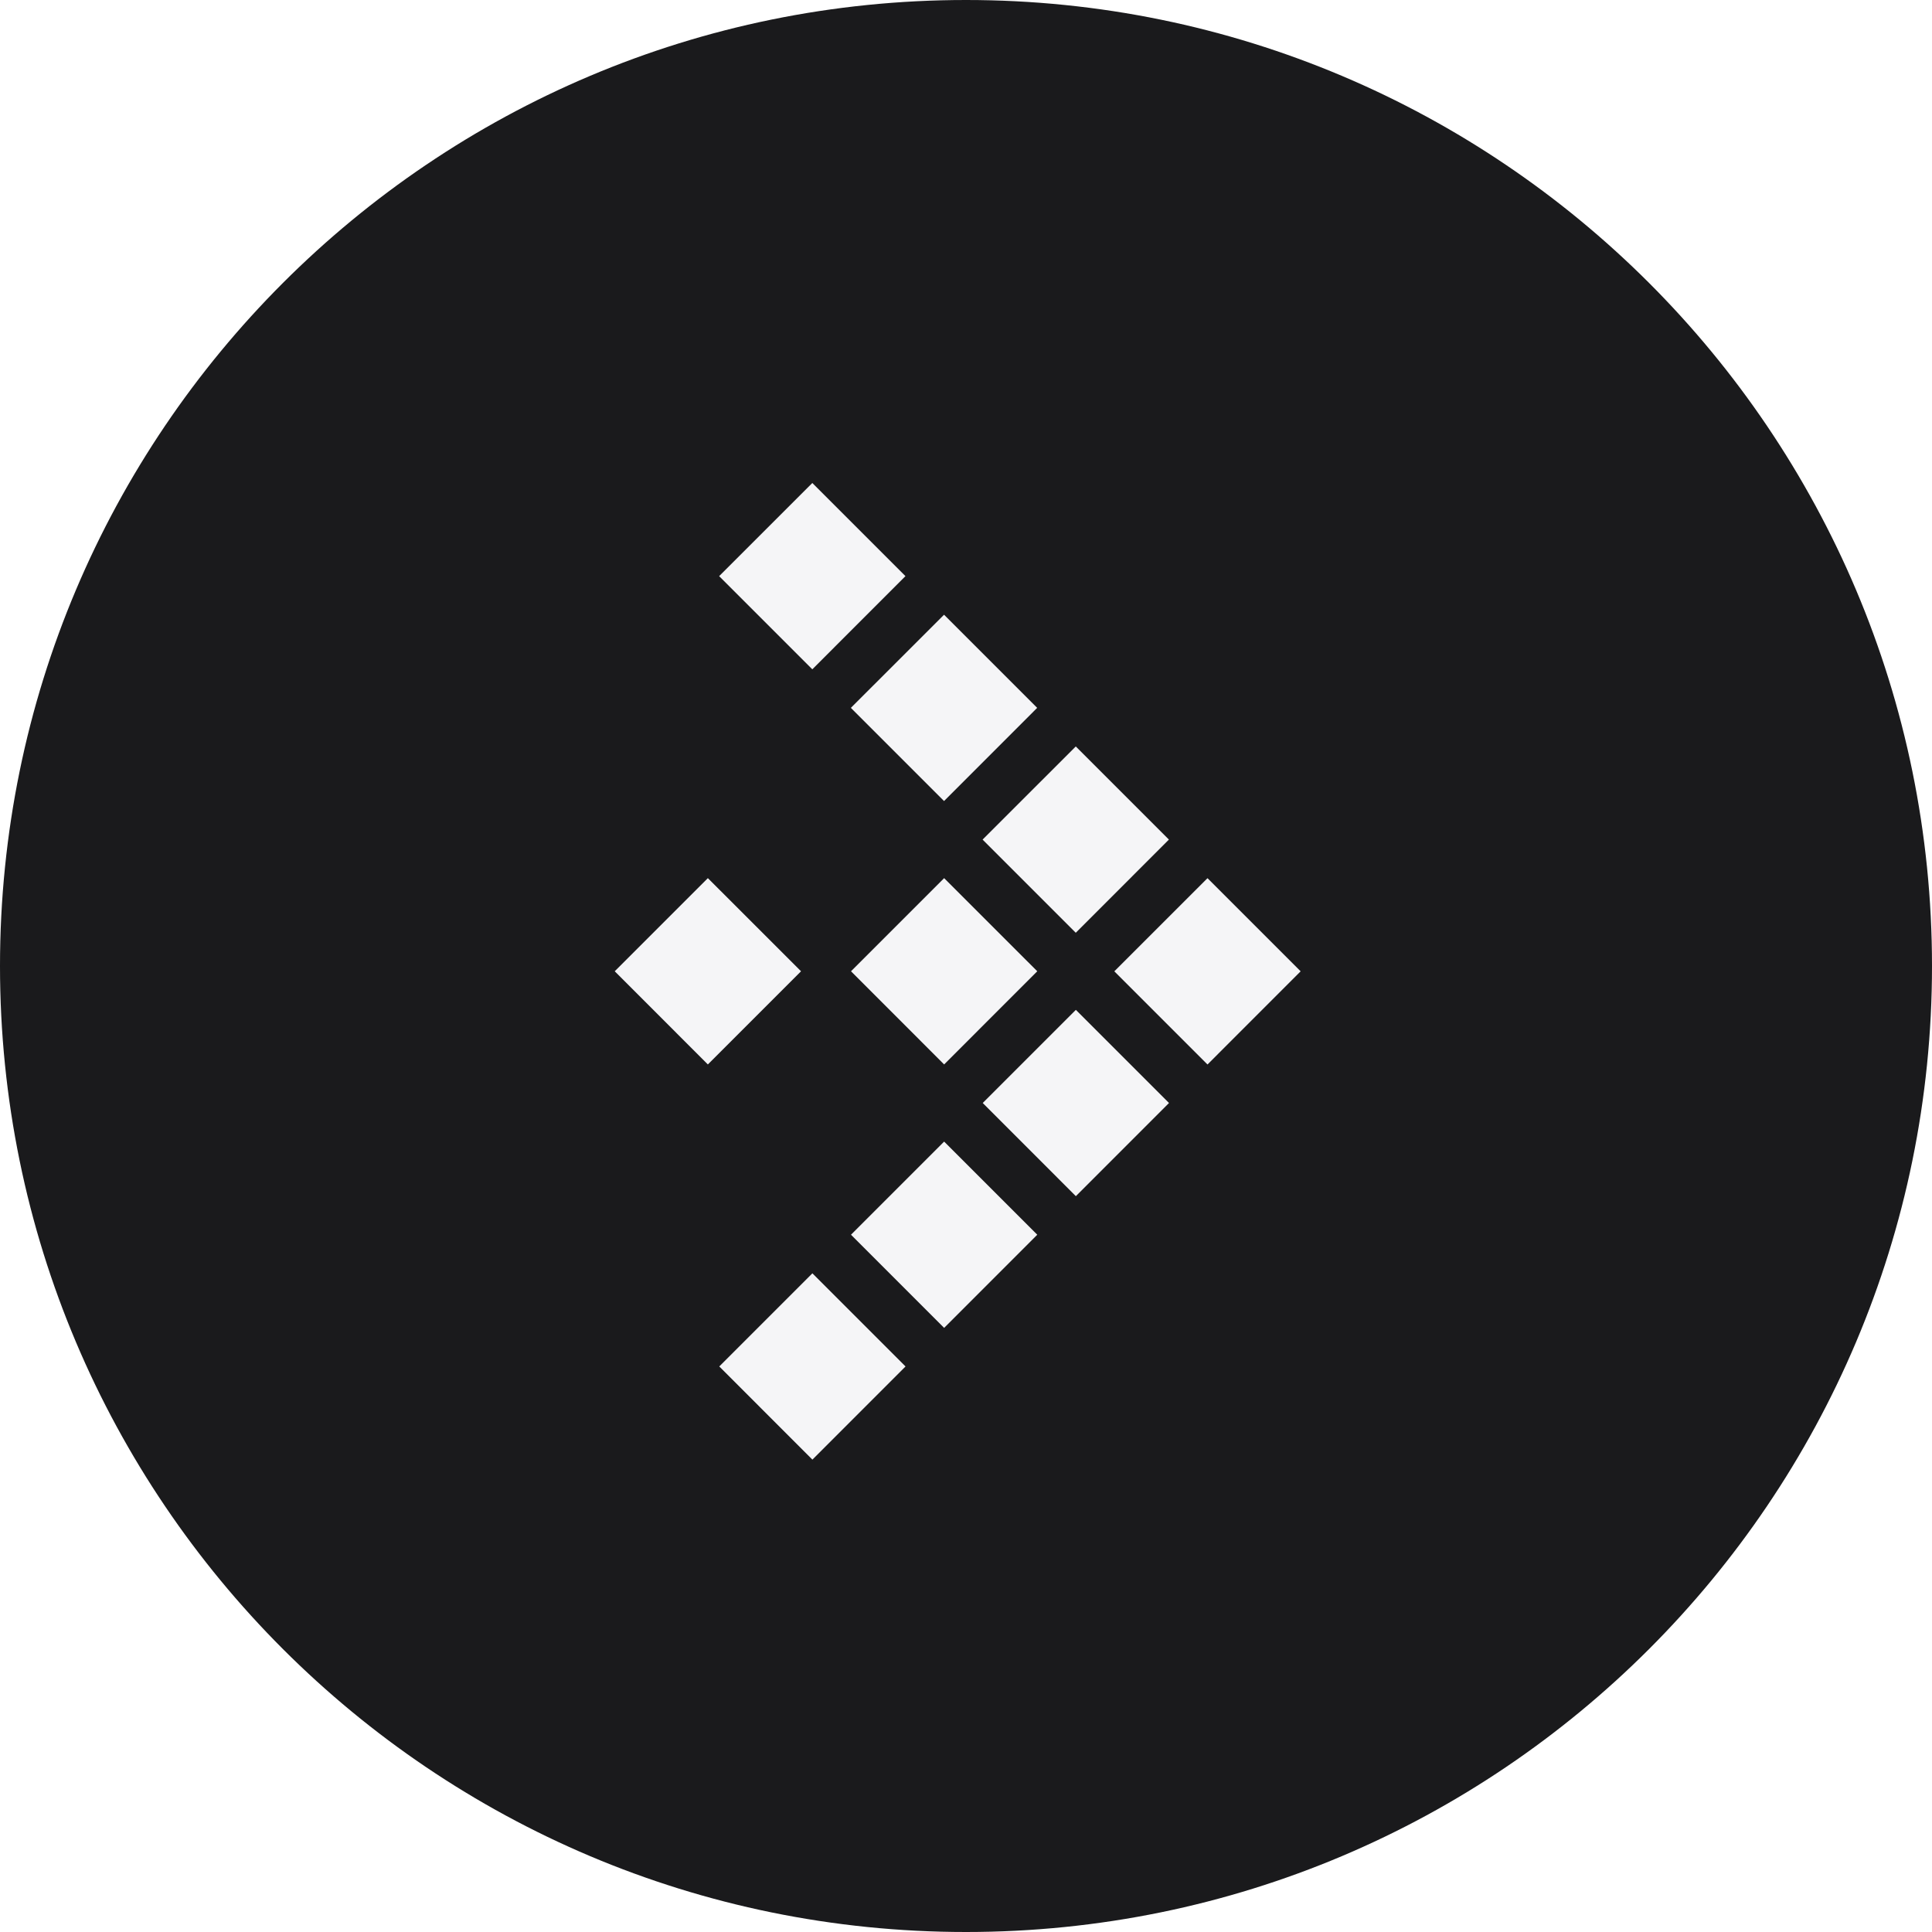
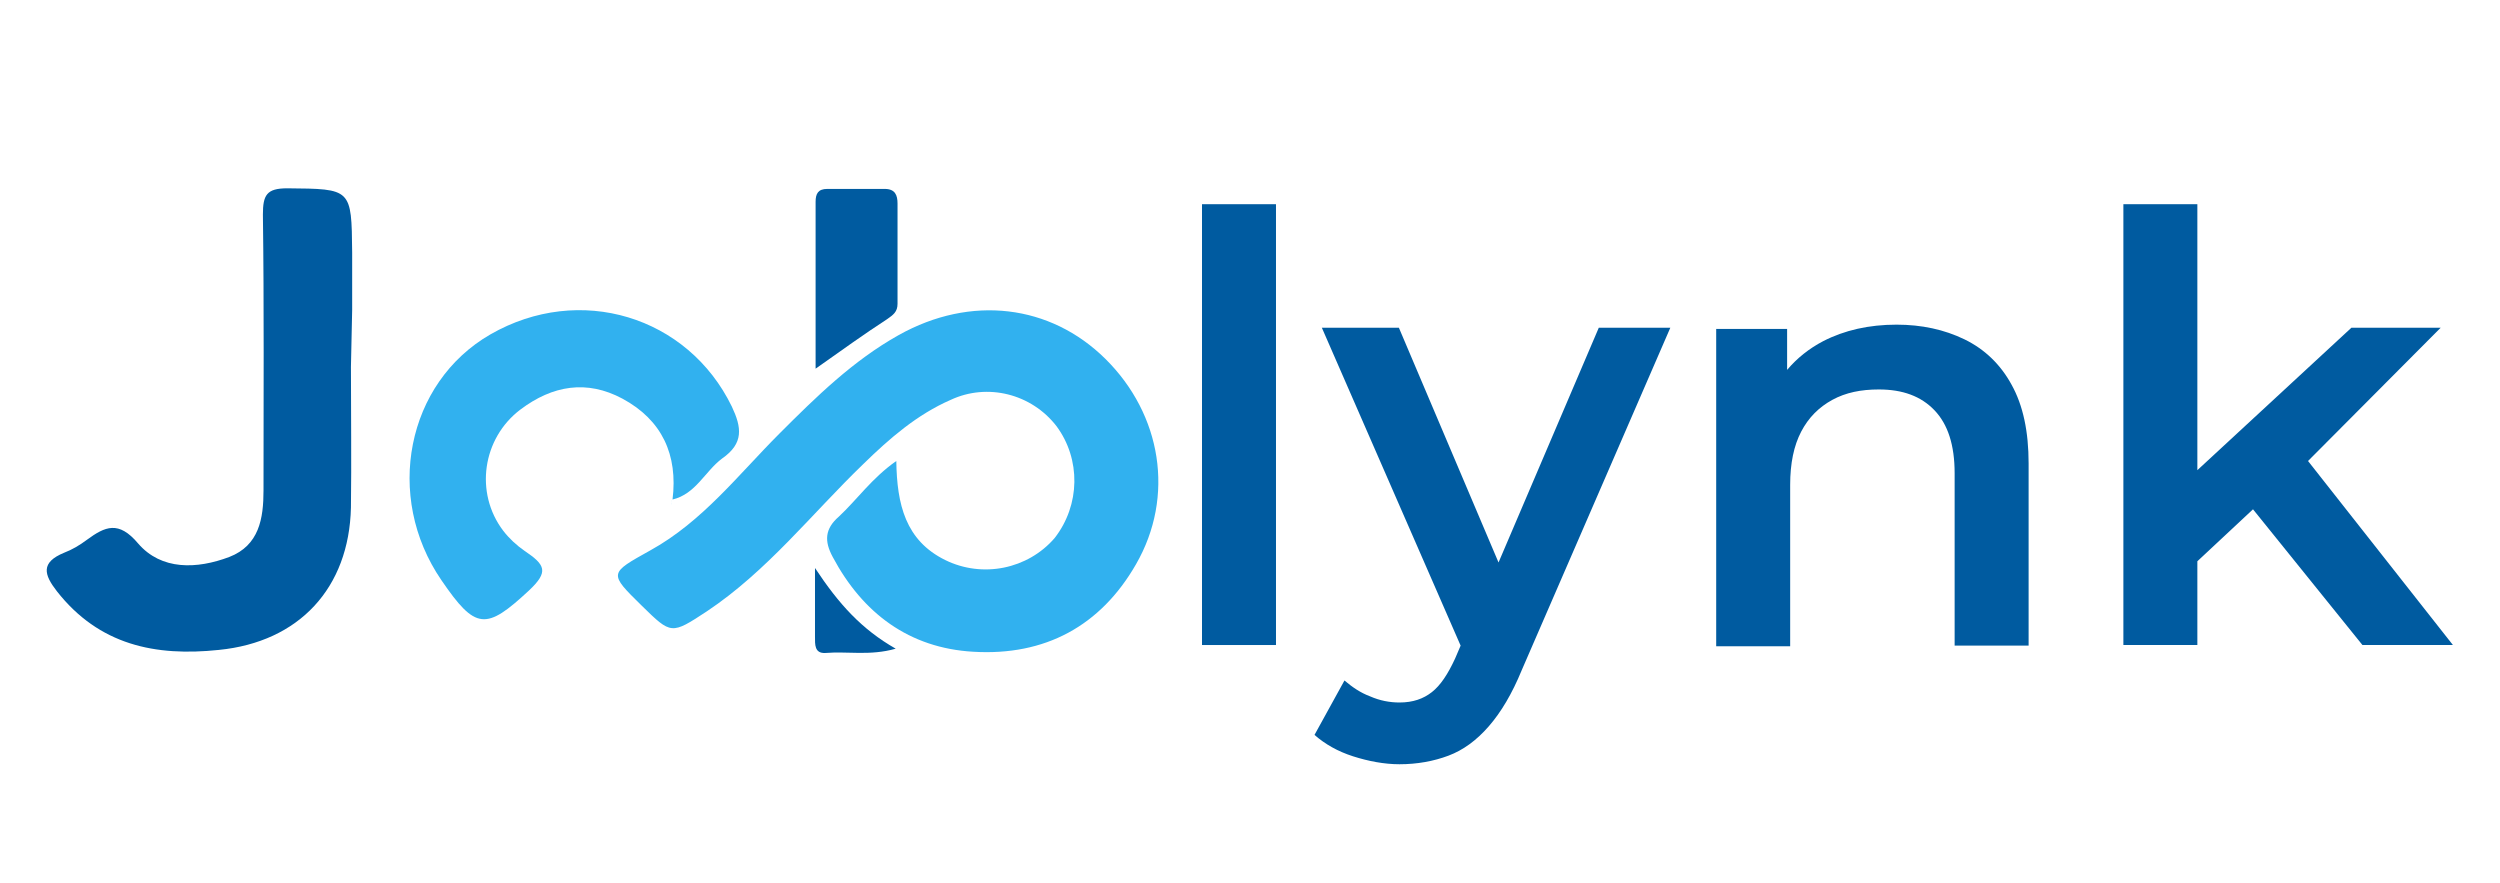
- <svg xmlns="http://www.w3.org/2000/svg" width="44" height="44" viewBox="0 0 44 44" fill="none">
-   <rect width="44" height="44" rx="22" fill="#1A1A1C" />
-   <path d="M27.5 20L29.621 22.121L27.5 24.243L25.378 22.121L27.5 20Z" fill="#F5F5F7" />
-   <path d="M20.623 31.12L18.502 33.242L16.381 31.12L18.502 28.999L20.623 31.12Z" fill="#F5F5F7" />
-   <path d="M24.5 17L26.621 19.121L24.5 21.243L22.378 19.121L24.5 17Z" fill="#F5F5F7" />
-   <path d="M23.623 28.12L21.502 30.242L19.381 28.12L21.502 25.999L23.623 28.12Z" fill="#F5F5F7" />
-   <path d="M21.5 14L23.621 16.121L21.5 18.243L19.378 16.121L21.5 14Z" fill="#F5F5F7" />
-   <path d="M26.623 25.12L24.502 27.242L22.381 25.12L24.502 22.999L26.623 25.12Z" fill="#F5F5F7" />
-   <path d="M18.5 11L20.621 13.121L18.5 15.243L16.378 13.121L18.5 11Z" fill="#F5F5F7" />
-   <path d="M23.623 22.12L21.502 24.242L19.381 22.12L21.502 19.999L23.623 22.12Z" fill="#F5F5F7" />
-   <path d="M18.243 22.12L16.121 24.242L14 22.12L16.121 19.999L18.243 22.12Z" fill="#F5F5F7" />
+ <svg xmlns="http://www.w3.org/2000/svg" version="1.1" id="Layer_1" x="0px" y="0px" viewBox="0 0 408.9 144.4" style="enable-background:new 0 0 408.9 144.4;" xml:space="preserve">
+   <style type="text/css">
+ 	.st0{fill:#005BA0;}
+ 	.st1{fill:#31B1EF;}
+ </style>
+   <g>
+     <rect x="196.6" y="33.4" class="st0" width="12.1" height="72.1" />
+     <path class="st0" d="M245.1,92l-16.3-38.4h-12.6l22.7,52l-0.9,2.1c-1.2,2.6-2.4,4.4-3.8,5.5c-1.4,1.1-3.1,1.7-5.3,1.7   c-1.6,0-3.2-0.3-4.8-1c-1.6-0.6-2.9-1.5-4.2-2.6l-4.9,8.9c1.7,1.5,3.8,2.7,6.3,3.5c2.5,0.8,5.1,1.3,7.6,1.3c2.9,0,5.6-0.5,8-1.4   c2.4-0.9,4.6-2.5,6.6-4.8c2-2.3,3.8-5.3,5.4-9.2l24.3-56h-11.7L245.1,92z" />
+     <path class="st0" d="M321.3,55.5c-3.3-1.6-7-2.4-11.1-2.4c-4.5,0-8.5,0.9-12,2.7c-2.3,1.2-4.3,2.8-5.9,4.7v-6.7h-11.6v51.9h12.1   V79.3c0-3.5,0.6-6.4,1.8-8.7c1.2-2.3,2.9-4,5.1-5.2c2.2-1.2,4.7-1.7,7.6-1.7c3.9,0,6.9,1.1,9.1,3.4c2.2,2.3,3.3,5.7,3.3,10.3v28.2   h12.1V75.8c0-5.2-0.9-9.5-2.8-12.9C327.2,59.6,324.6,57.1,321.3,55.5z" />
+     <polygon class="st0" points="386.4,105.5 401.2,105.5 377.5,75.4 399.2,53.6 384.6,53.6 359.4,76.9 359.4,33.4 347.3,33.4    347.3,105.5 359.4,105.5 359.4,91.8 368.5,83.3  " />
+   </g>
+   <path class="st1" d="M146.6,75.4c0.1,7.1,1.5,13,8,16.2c6.1,3,13.5,1.5,17.9-3.6c4.2-5.4,4.3-12.9,0.3-18.3  c-4.1-5.3-11.3-7.1-17.3-4.3c-5.5,2.4-10,6.3-14.3,10.5c-8.4,8.1-15.7,17.5-25.6,24.1c-5.8,3.8-5.8,3.8-10.6-0.9  c-5.5-5.4-5.4-5.3,1.4-9.1c8.5-4.7,14.4-12.4,21.1-19.1c6-6,12-11.9,19.5-16.1c11.8-6.6,24.8-5,33.8,3.9c9.2,9.1,11.4,22.5,5,33.6  c-5.8,10.1-14.9,15-26.6,14.3c-10.5-0.6-18.1-6.3-23-15.5c-1.4-2.6-1.3-4.6,1-6.6C140.2,81.7,142.6,78.2,146.6,75.4z" />
+   <path class="st0" d="M57.4,60c0,7.7,0.1,15.3,0,23c-0.3,13.2-8.5,22-21.6,23.3c-10.4,1.1-19.6-0.8-26.5-9.6C7.2,94,6.6,92,10.5,90.4  c1.3-0.5,2.5-1.2,3.7-2.1c3-2.2,5.2-3.2,8.4,0.6c3.8,4.4,9.6,4.2,14.9,2.2c4.9-1.9,5.6-6.3,5.6-10.9c0-15,0.1-30.1-0.1-45.1  c0-3.2,0.6-4.3,4-4.3c10.5,0.1,10.5,0,10.6,10.5c0,3.1,0,6.3,0,9.4L57.4,60L57.4,60z" />
+   <path class="st1" d="M110,81.7c0.9-7.3-1.7-13-8.2-16.5c-5.8-3.1-11.4-2.2-16.7,1.8c-6.2,4.7-7.5,13.6-2.8,19.8  c1,1.3,2.2,2.4,3.5,3.3c3.4,2.3,4,3.4,0.7,6.5c-7,6.5-8.7,6.5-14.3-1.7c-9.4-13.7-5.7-32.3,8-40.2c14.6-8.4,32.3-3,39.5,11.8  c1.6,3.4,2,6-1.6,8.5C115.3,77.1,113.8,80.8,110,81.7L110,81.7z" />
+   <path class="st0" d="M133.4,60.3c0-9.6,0-18.5,0-27.3c0-1.3,0.4-2.1,1.9-2.1c3.1,0,6.3,0,9.4,0c1.7,0,2.1,1,2.1,2.4  c0,5.5,0,11,0,16.4c0,1.3-0.7,1.8-1.7,2.5C141.4,54.6,137.8,57.2,133.4,60.3z" />
+   <path class="st0" d="M133.3,92.9c3.9,5.9,7.6,10,13.2,13.2c-4.2,1.2-7.9,0.4-11.5,0.7c-1.8,0.1-1.7-1.4-1.7-2.7  C133.3,100.8,133.3,97.5,133.3,92.9z" />
+   <path class="st1" d="M109.9,81.7l-0.1,0.9C109.8,82.3,109.9,82,109.9,81.7L109.9,81.7z" />
</svg>
